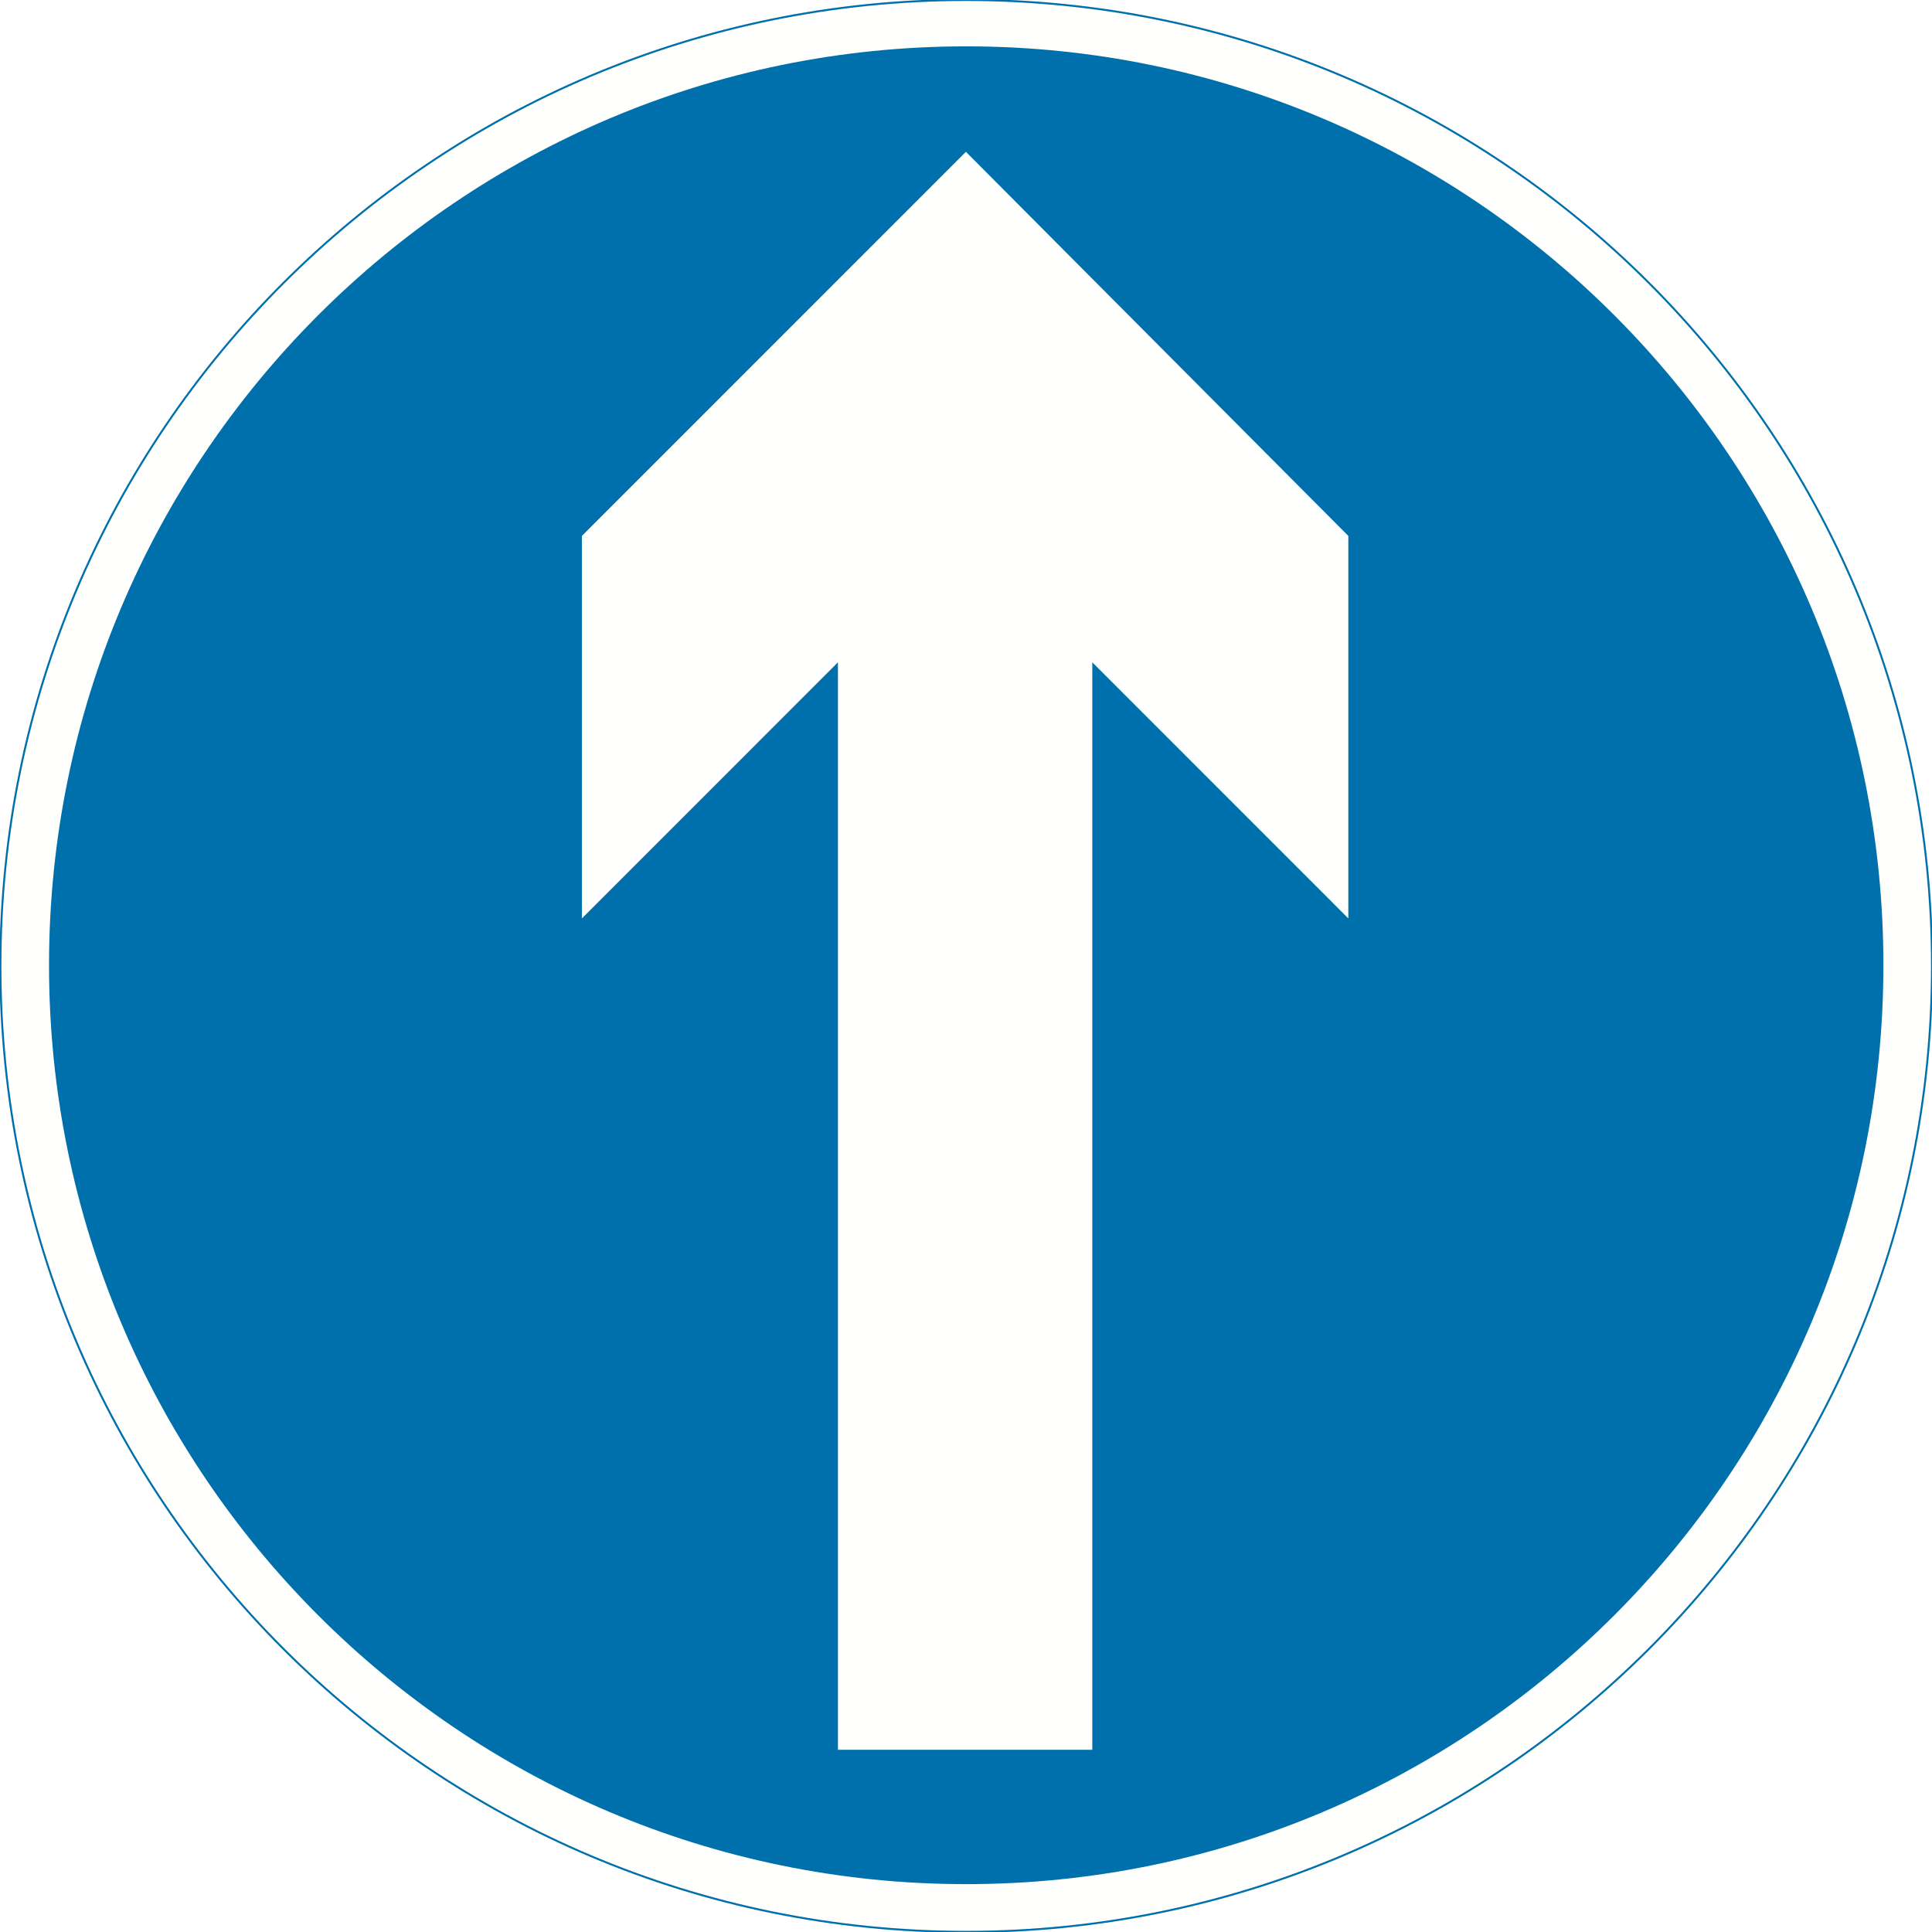
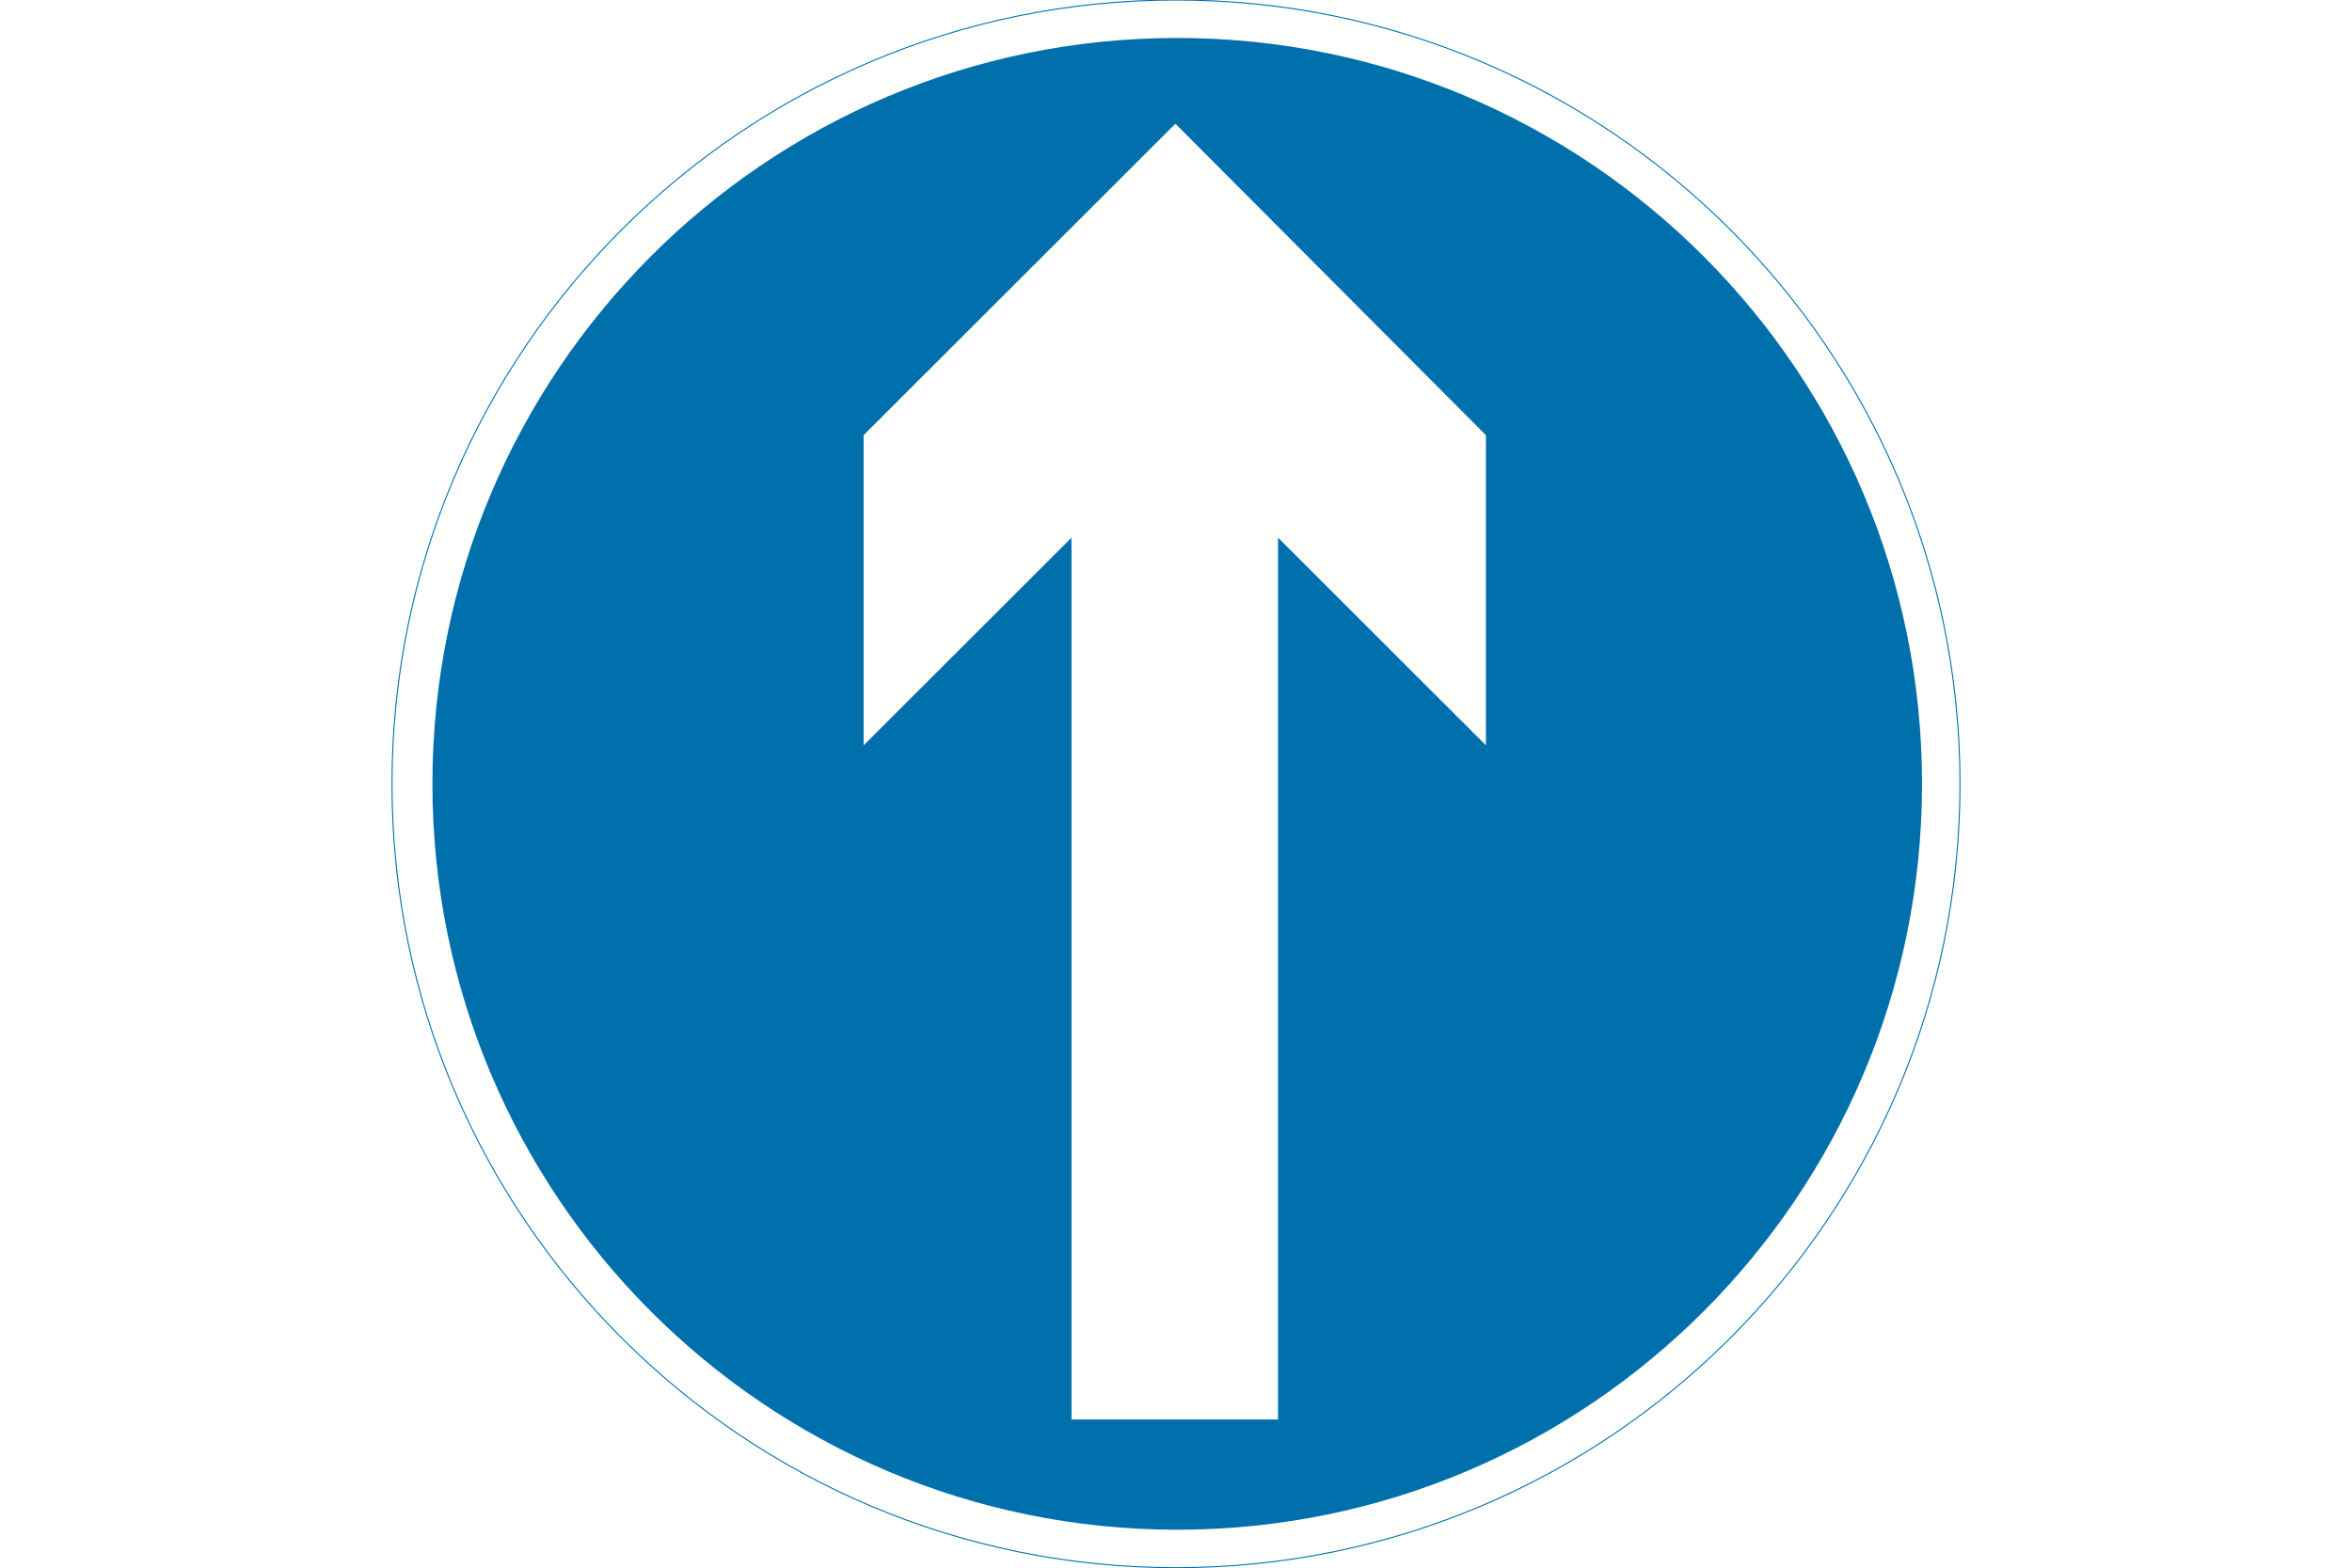
- <svg xmlns="http://www.w3.org/2000/svg" width="420px" height="420px" viewBox="0 0 420 420" version="1.1">
+ <svg xmlns="http://www.w3.org/2000/svg" width="960px" height="640px" viewBox="0 0 960 640" version="1.1">
  <g id="sign-giving-order-ahead-only" stroke="none" stroke-width="1" fill="none" fill-rule="evenodd">
-     <g id="Group" transform="translate(210, 210) rotate(90) translate(-210, -210) ">
-       <path d="M209.982,-6.069721e-13 C325.891,-6.069721e-13 419.965,94.055 419.965,209.954 C419.965,325.852 325.891,419.907 209.982,419.907 C94.075,419.907 0,325.852 0,209.954 C0,94.055 94.075,-6.069721e-13 209.982,-6.069721e-13" id="Fill-276" fill="#FFFFFE" />
-       <path d="M209.983,0.002 C325.891,0.002 419.965,94.057 419.965,209.955 C419.965,325.853 325.891,419.908 209.983,419.908 C94.074,419.908 5.74094444e-12,325.853 5.74094444e-12,209.955 C5.74094444e-12,94.057 94.074,0.002 209.983,0.002" id="Stroke-277" stroke="#0070AC" stroke-width="0.425" />
-       <path d="M209.836,10.565 C320.11,10.565 409.596,99.895 409.596,209.954 C409.596,320.012 320.11,409.342 209.836,409.342 C99.562,409.342 10.076,320.012 10.076,209.954 C10.076,99.895 99.562,10.565 209.836,10.565" id="Fill-278" fill="#0070AC" />
-       <polygon id="Fill-279" fill="#FFFFFE" points="199.653 293.502 143.983 237.842 380.387 237.842 380.387 182.544 143.983 182.544 199.653 126.884 116.505 126.884 33.005 210.022 116.505 293.502" />
+     <g id="Group" transform="translate(480, 320) rotate(90) translate(-480, -320) translate(160, 0)">
+       <path d="M319.999,0 C496.637,0 640,143.354 640,320.001 C640,496.646 496.637,640 319.999,640 C143.363,640 0,496.646 0,320.001 C0,143.354 143.363,0 319.999,0" id="Fill-276" fill="#FFFFFE" />
+       <path d="M320,0 C496.637,0 640,143.354 640,320 C640,496.646 496.637,640 320,640 C143.363,640 0,496.646 0,320 C0,143.354 143.363,0 320,0" id="Stroke-277" stroke="#0070AC" stroke-width="0.425" />
+       <path d="M319.999,15.5 C488.093,15.5 624.5,151.699 624.5,319.501 C624.5,487.302 488.093,623.5 319.999,623.5 C151.907,623.5 15.5,487.302 15.5,319.501 C15.5,151.699 151.907,15.5 319.999,15.5" id="Fill-278" fill="#0070AC" />
+       <polygon id="Fill-279" fill="#FFFFFE" points="304.274 447.5 219.499 362.65 579.5 362.65 579.5 278.35 219.499 278.35 304.274 193.5 177.655 193.5 50.5 320.239 177.655 447.5" />
    </g>
  </g>
</svg>
